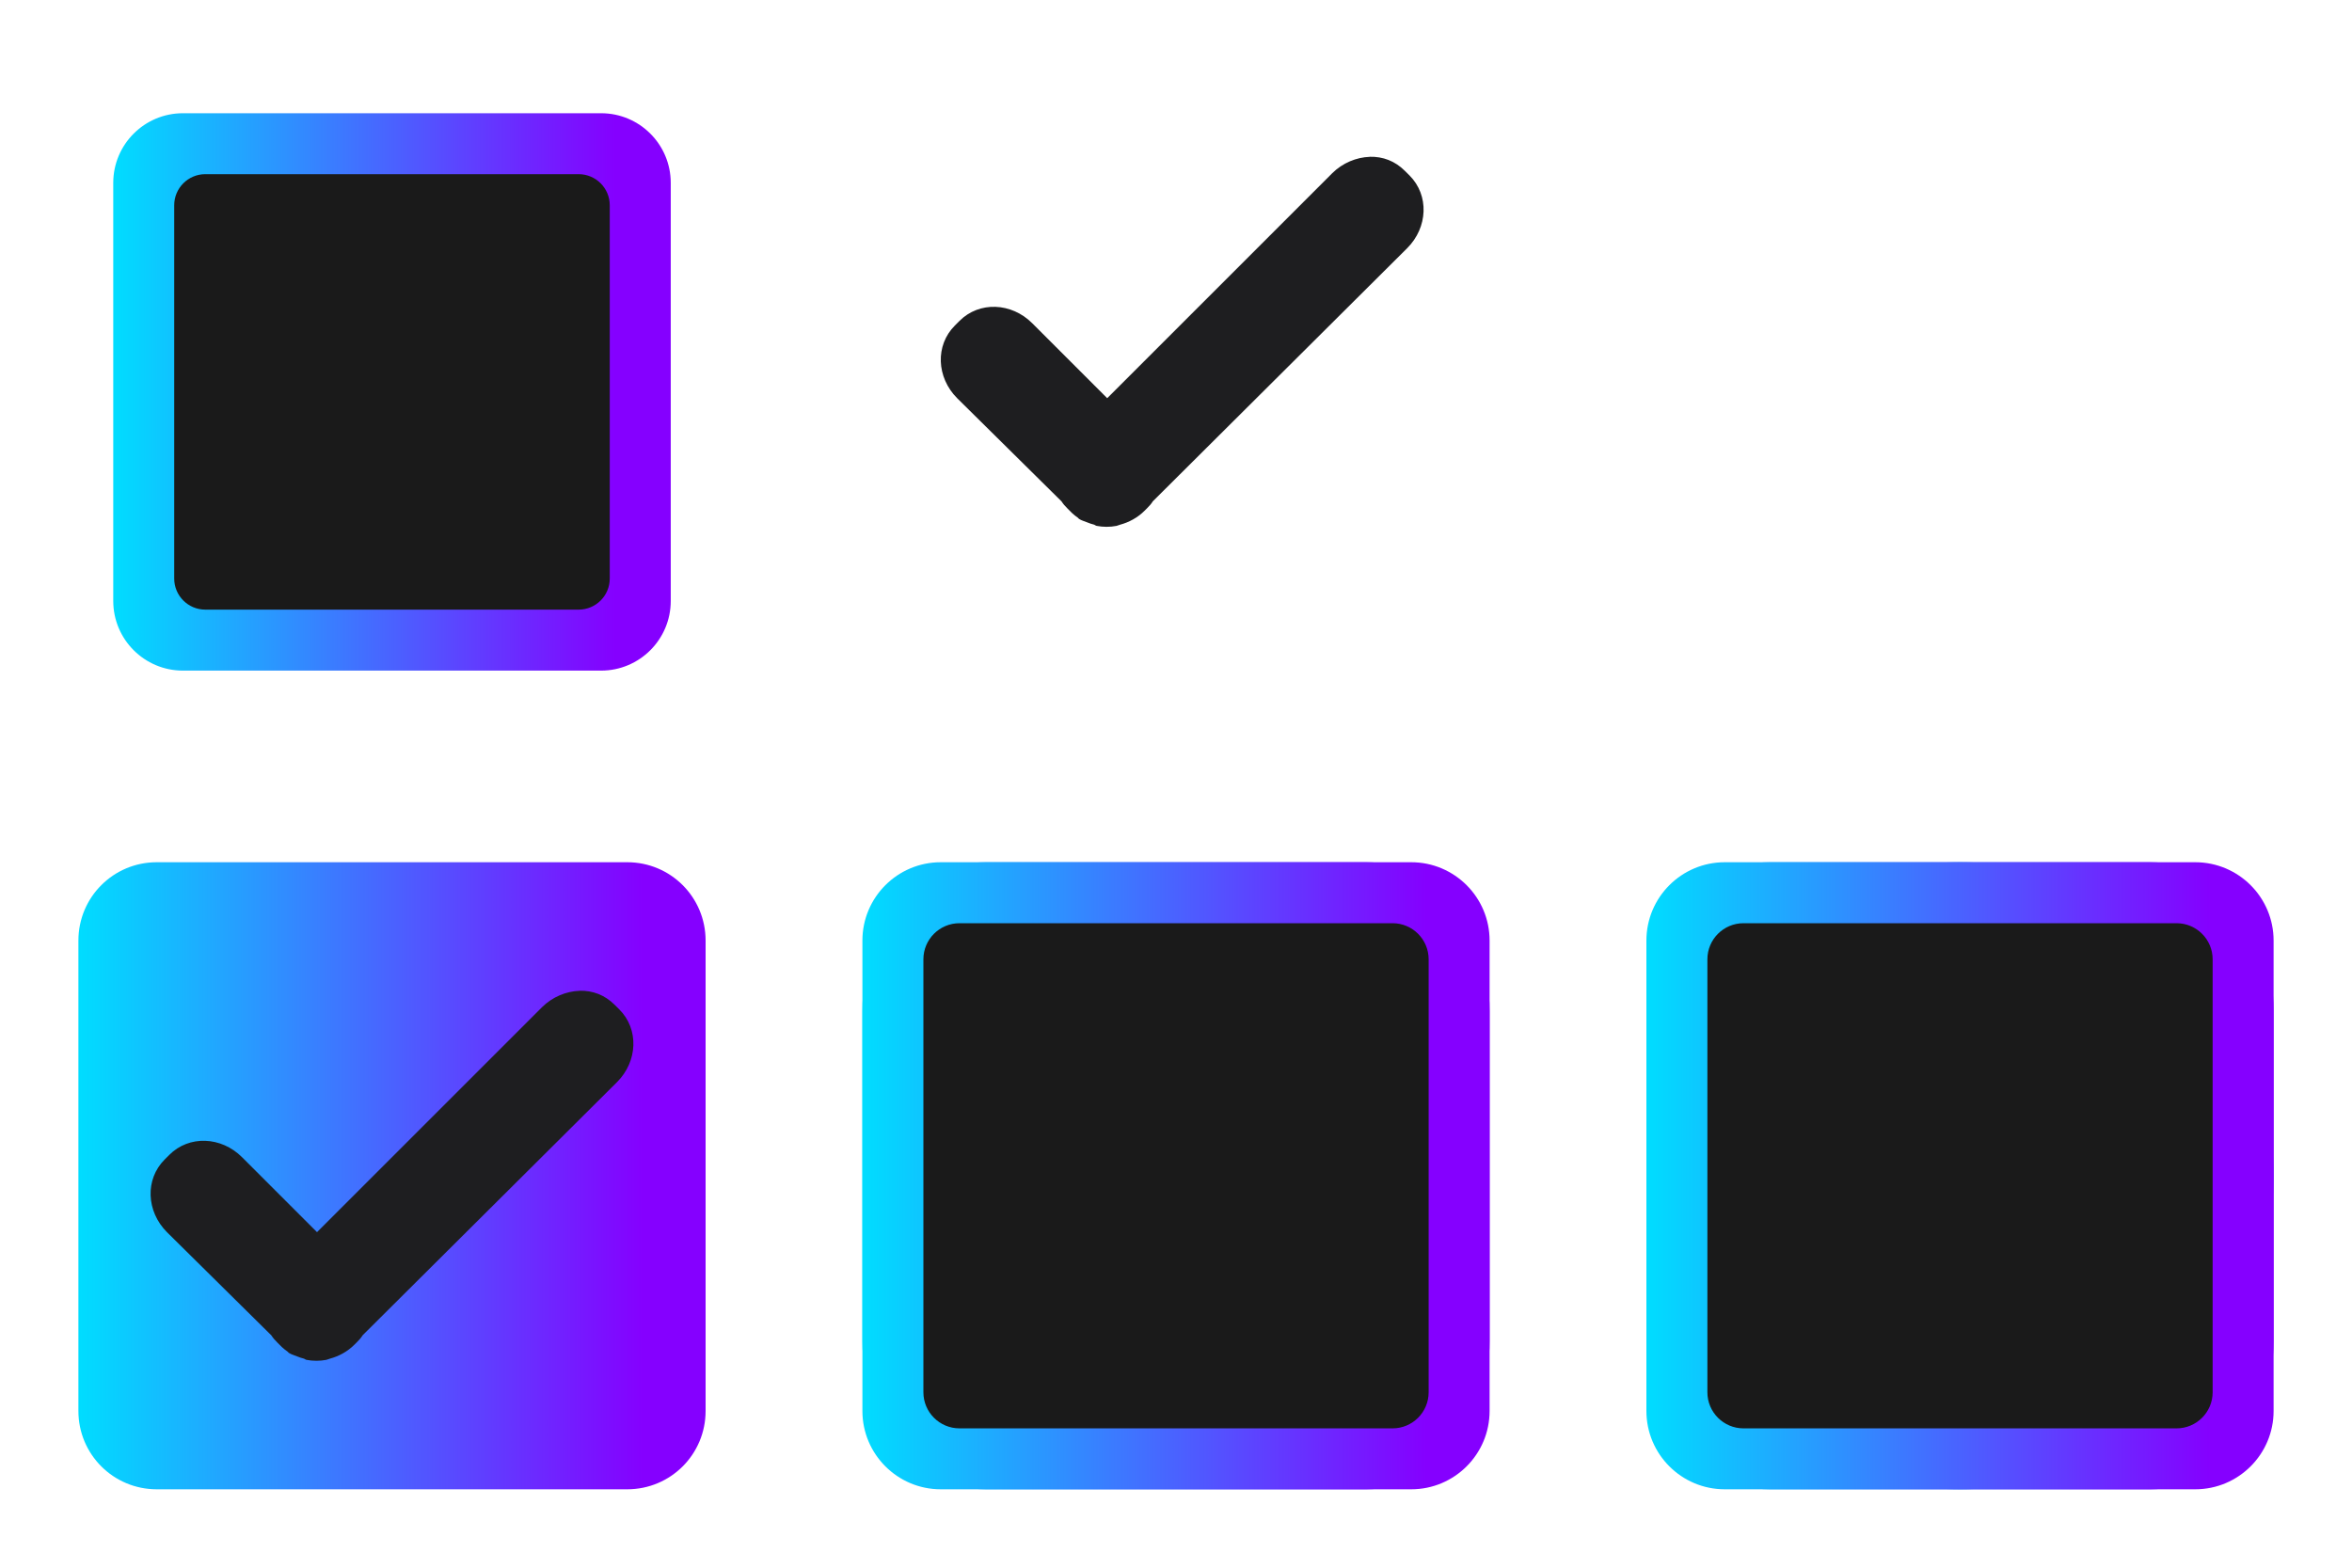
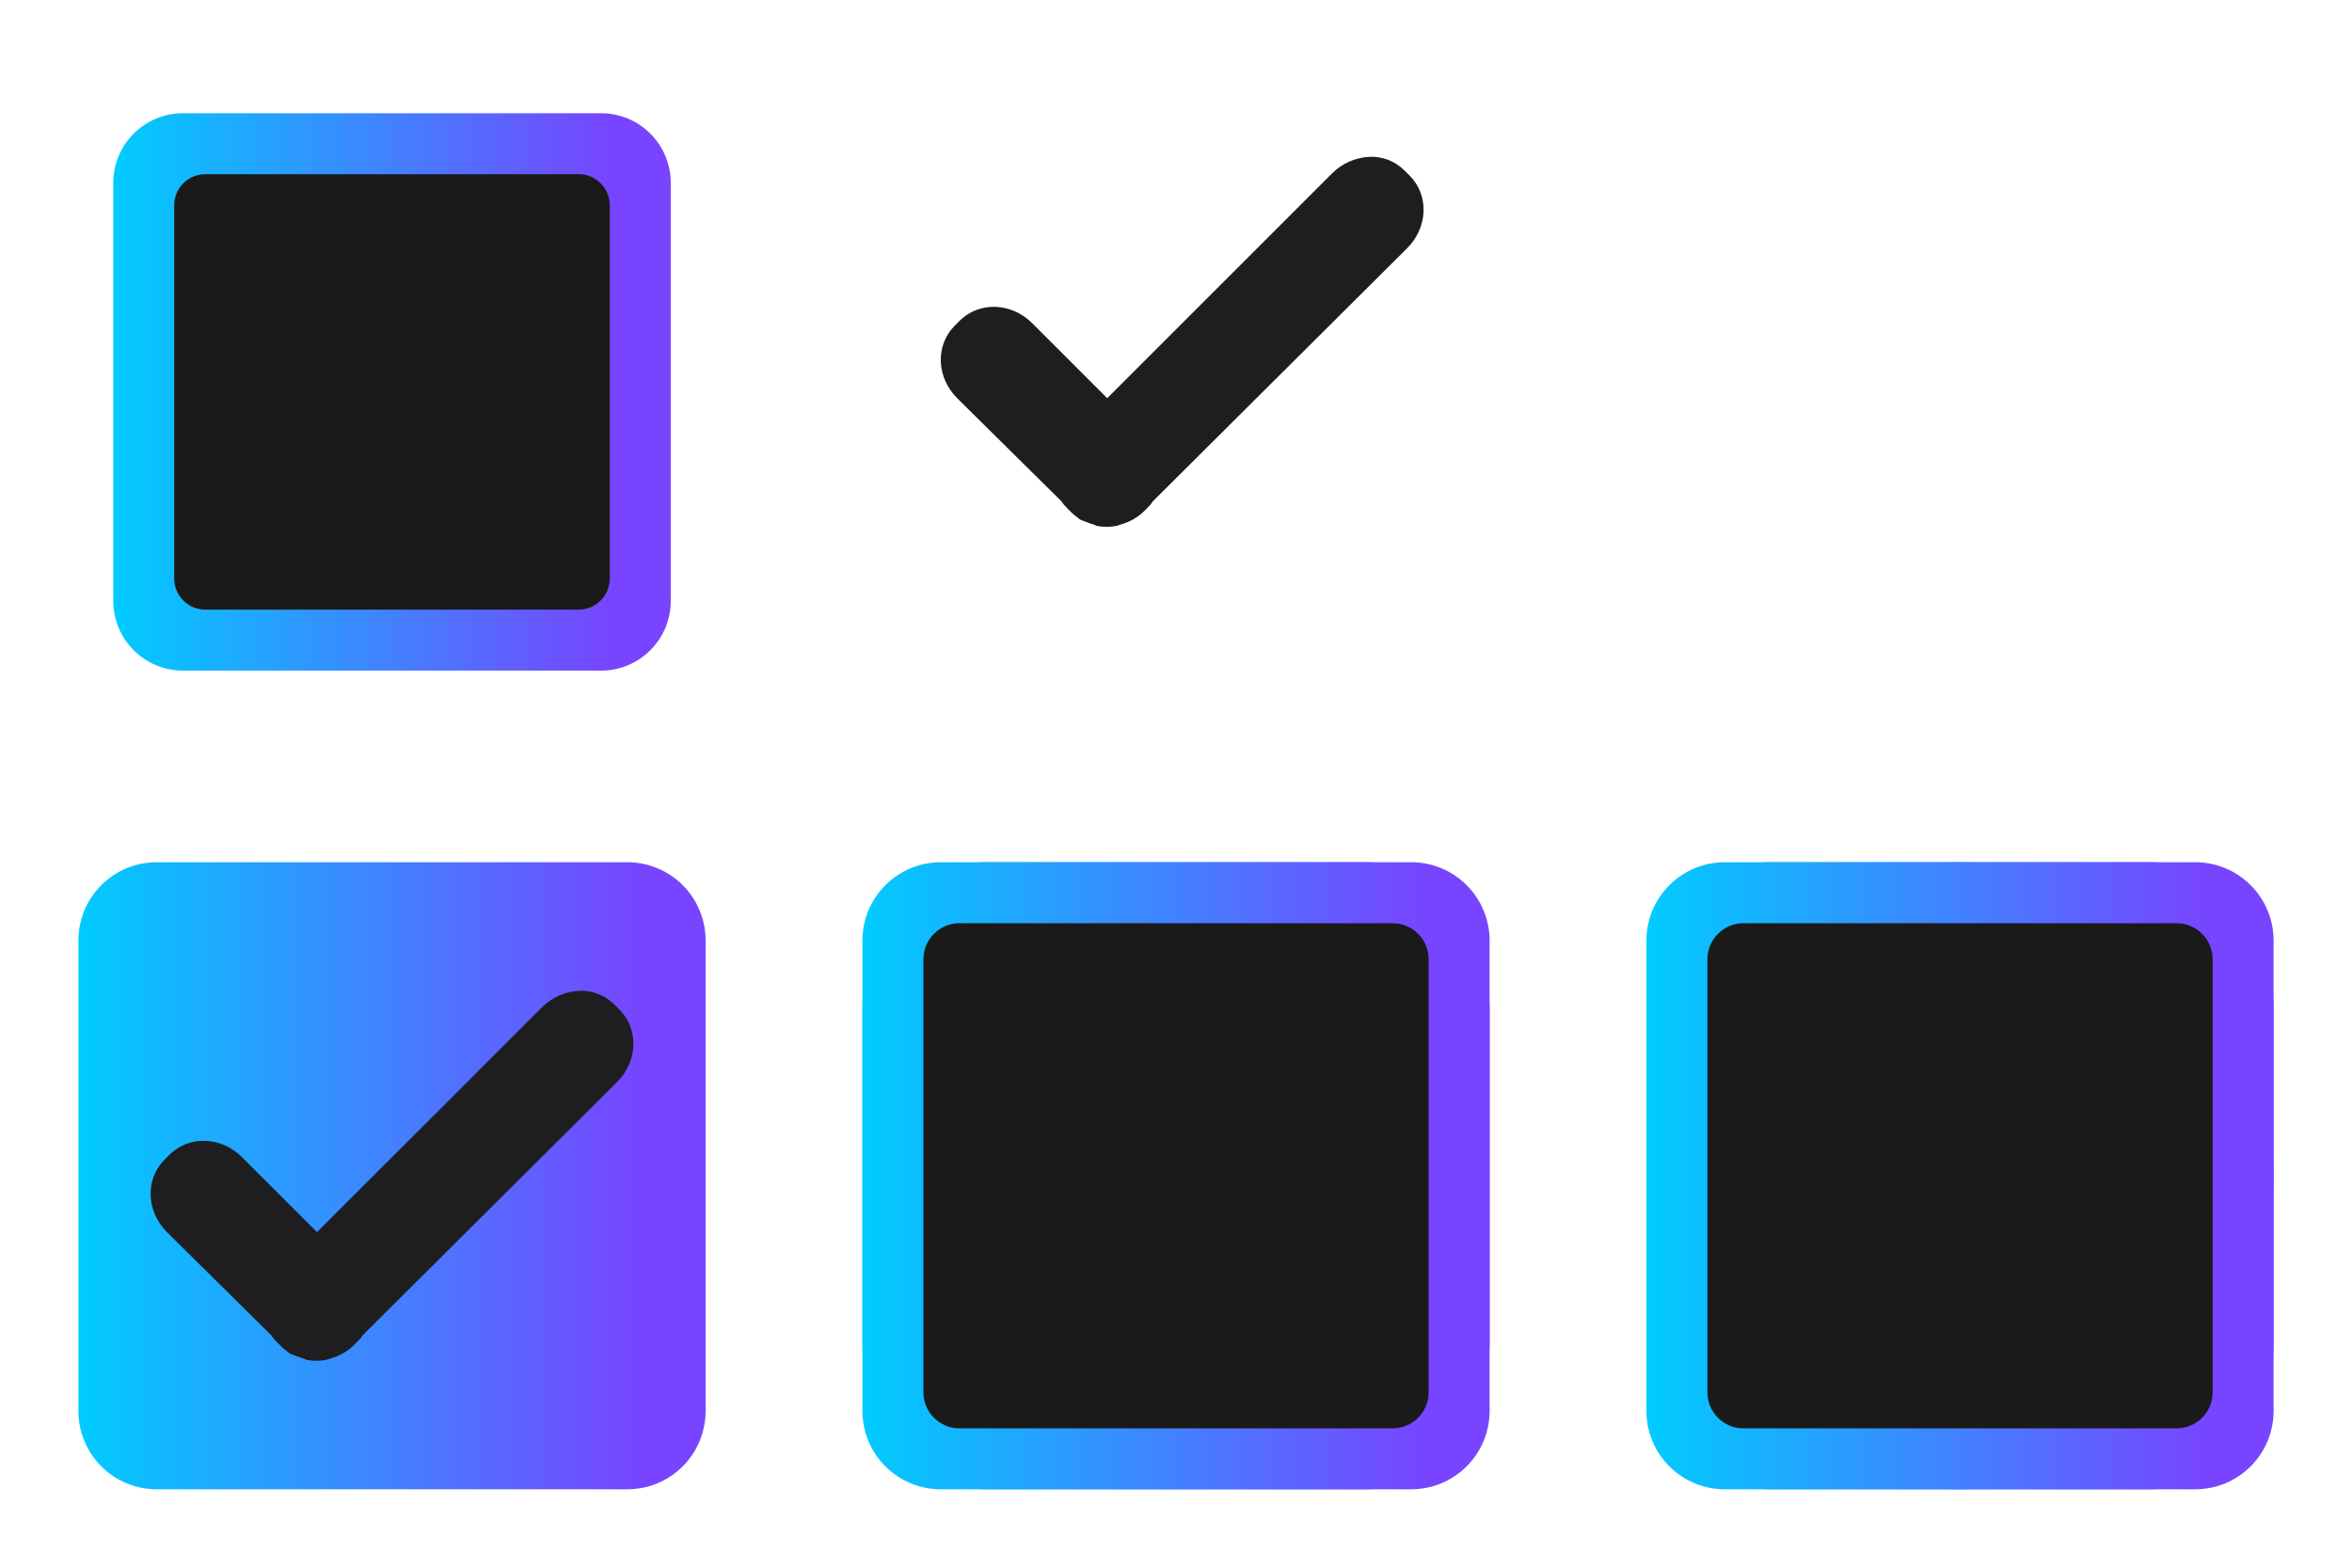
<svg xmlns="http://www.w3.org/2000/svg" xmlns:xlink="http://www.w3.org/1999/xlink" id="svg2" height="40" viewBox="0 0 60 40" width="60" version="1.1">
  <defs id="defs16">
    <linearGradient xlink:href="#linearGradient6969" id="linearGradient1923" gradientUnits="userSpaceOnUse" x1="89.828" y1="133.089" x2="96.842" y2="133.089" gradientTransform="matrix(2.106583,0,0,2.106993,-103.698,-148.0202)" />
    <linearGradient id="linearGradient6969">
-       <stop style="stop-color:#00ddff;stop-opacity:1;" offset="0" id="stop6935" />
-       <stop style="stop-color:#8500ff;stop-opacity:1;" offset="0.9" id="stop6936" />
+       <stop style="stop-color:#00ccff;stop-opacity:1;" offset="0" id="stop6935" />
+       <stop style="stop-color:#7844ff;stop-opacity:1;" offset="0.9" id="stop6936" />
    </linearGradient>
    <linearGradient xlink:href="#linearGradient6969" id="linearGradient4" gradientUnits="userSpaceOnUse" x1="85" y1="133" x2="101" y2="133" gradientTransform="matrix(0.8888889,0,0,0.8888889,10.33333,14.77779)" />
    <linearGradient xlink:href="#linearGradient6969" id="linearGradient2155" x1="85" y1="133" x2="101" y2="133" gradientUnits="userSpaceOnUse" />
    <linearGradient xlink:href="#linearGradient6969" id="linearGradient1" gradientUnits="userSpaceOnUse" gradientTransform="matrix(2.369906,0,0,2.370367,-128.2852,-183.1478)" x1="89.997" y1="133.188" x2="96.749" y2="133.188" />
    <linearGradient xlink:href="#linearGradient6969" id="linearGradient2155-7" x1="85" y1="133" x2="101" y2="133" gradientUnits="userSpaceOnUse" />
    <linearGradient xlink:href="#linearGradient6969" id="linearGradient2" gradientUnits="userSpaceOnUse" gradientTransform="matrix(2.369906,0,0,2.370367,-128.2852,-183.1478)" x1="89.997" y1="133.188" x2="96.749" y2="133.188" />
    <linearGradient xlink:href="#linearGradient6969" id="linearGradient2101" x1="125" y1="133" x2="141" y2="133" gradientUnits="userSpaceOnUse" />
    <linearGradient xlink:href="#linearGradient6969" id="linearGradient3" gradientUnits="userSpaceOnUse" gradientTransform="matrix(2.369906,0,0,2.370367,-128.2852,-183.1478)" x1="89.828" y1="133.089" x2="96.842" y2="133.089" />
  </defs>
  <style type="text/css" id="current-color-scheme">
        .ColorScheme-Highlight {
            color:#3daee9;
            stop-color:#3daee9;
        }
        .ColorScheme-ButtonText {
            color:#232629;
            stop-color:#232629;
        }
        .ColorScheme-ButtonBackground {
            color:#eff0f1;
            stop-color:#eff0f1;
        }
    </style>
  <g id="checked" transform="translate(-8,6)">
    <g id="checkbox-checked-normal" transform="translate(-75,-109)">
      <path transform="translate(-40)" d="m 127,125 c -1.108,0 -2,0.892 -2,2 v 12 c 0,1.108 0.892,2 2,2 h 12 c 1.108,0 2,-0.892 2,-2 v -12 c 0,-1.108 -0.892,-2 -2,-2 z" style="display:inline;fill:url(#linearGradient2101);fill-opacity:1" id="path1262" />
      <rect x="85" y="125" width="16" height="16" ry="3.786" style="display:none;fill:url(#linearGradient3);fill-opacity:1;stroke-width:2.37" id="rect1839-7-6" rx="3.143" />
      <path d="m 97.784,128.281 c -0.337,0.011 -0.692,0.154 -0.957,0.418 l -5.74,5.74 -1.913,-1.913 c -0.53,-0.53 -1.35,-0.564 -1.854,-0.06 l -0.12,0.12 c -0.504,0.504 -0.47,1.323 0.06,1.854 l 2.661,2.631 c 0.047,0.072 0.087,0.117 0.149,0.179 l 0.12,0.12 c 0.048,0.044 0.098,0.085 0.149,0.119 0.013,0.011 0.017,0.022 0.03,0.03 0.064,0.042 0.141,0.06 0.209,0.089 0.06,0.024 0.117,0.045 0.179,0.059 0.022,0.012 0.038,0.025 0.06,0.03 0.165,0.031 0.34,0.033 0.508,0 0.032,-0.011 0.059,-0.022 0.09,-0.03 0.227,-0.061 0.446,-0.177 0.628,-0.359 l 0.06,-0.06 c 0.063,-0.063 0.103,-0.107 0.149,-0.179 l 6.488,-6.458 c 0.53,-0.53 0.563,-1.35 0.06,-1.854 l -0.12,-0.119 c -0.252,-0.252 -0.56,-0.367 -0.897,-0.359 z" style="fill:#1e1e20;fill-opacity:1" id="path1264" />
    </g>
  </g>
  <g id="focus" style="fill:currentColor" class="ColorScheme-Highlight" transform="translate(42,6)">
    <path id="path929" d="m 8,16 c -4.412,0 -8,3.588 -8,8 0,4.412 3.588,8 8,8 4.412,0 8,-3.588 8,-8 0,-4.412 -3.588,-8 -8,-8 z m 0,1 c 3.872,0 7,3.128 7,7 0,3.872 -3.128,7 -7,7 -3.872,0 -7,-3.128 -7,-7 0,-3.872 3.128,-7 7,-7 z" style="opacity:1;fill-rule:evenodd" />
    <g id="checkbox-focused-5" transform="translate(-85,-109)">
      <rect x="85" y="125" width="16" height="16" ry="2" style="display:inline;opacity:1;fill:url(#linearGradient2155-7);fill-opacity:1" id="rect1257-6" />
      <rect x="85" y="125" width="16" height="16" ry="3.786" style="fill:url(#linearGradient2);fill-opacity:1;stroke-width:2.37" id="rect1839-7-2" rx="3.143" />
      <rect x="86.556" y="126.556" width="12.889" height="12.889" ry="2.321" style="display:none;fill:#1a1a1a;fill-opacity:1;stroke-width:2.384" id="rect1254-5-9" />
      <rect x="86.556" y="126.556" width="12.889" height="12.889" ry="0.921" style="display:inline;fill:#1a1a1a;fill-opacity:1;stroke-width:0.921" id="rect1259-1" />
    </g>
  </g>
  <g id="hover" transform="translate(22,6)">
    <g id="checkbox-focused" transform="translate(-85,-109)">
      <rect x="85" y="125" width="16" height="16" ry="2" style="display:inline;opacity:1;fill:url(#linearGradient2155);fill-opacity:1" id="rect1257" />
      <rect x="85" y="125" width="16" height="16" ry="3.786" style="fill:url(#linearGradient1);fill-opacity:1;stroke-width:2.37" id="rect1839-7" rx="3.143" />
      <rect x="86.556" y="126.556" width="12.889" height="12.889" ry="2.321" style="display:none;fill:#1a1a1a;fill-opacity:1;stroke-width:2.384" id="rect1254-5" />
      <rect x="86.556" y="126.556" width="12.889" height="12.889" ry="0.921" style="display:inline;fill:#1a1a1a;fill-opacity:1;stroke-width:0.921" id="rect1259" />
    </g>
  </g>
  <g id="normal" transform="translate(2,-14)">
    <g id="checkbox-normal" transform="translate(-85,-109)">
      <rect x="85" y="125" width="16" height="16" ry="2" style="opacity:0;fill:#1a1a1a;fill-opacity:0.988" id="rect1252" />
      <rect x="85.889" y="125.889" width="14.222" height="14.222" ry="3.366" style="display:none;opacity:1;fill:url(#linearGradient1923);fill-opacity:1;stroke-width:2.107" id="rect1839" rx="2.793" />
      <rect x="85.889" y="125.889" width="14.222" height="14.222" ry="1.778" style="display:inline;fill:url(#linearGradient4);fill-opacity:1;stroke-width:0.889" id="rect1257-2" />
      <rect x="87.444" y="127.444" width="11.111" height="11.111" ry="2.001" style="display:none;opacity:1;fill:#1a1a1a;fill-opacity:1;stroke-width:2.056" id="rect1254" />
      <rect x="87.444" y="127.444" width="11.111" height="11.111" ry="0.794" style="display:inline;fill:#1a1a1a;fill-opacity:1;stroke-width:0.794" id="rect1259-2" />
    </g>
  </g>
  <path d="m 87,85 c -1.108,0 -2,0.892 -2,2 v 12 c 0,1.108 0.892,2 2,2 h 12 c 1.108,0 2,-0.892 2,-2 V 87 c 0,-1.108 -0.892,-2 -2,-2 z" style="display:inline;fill:#000000;fill-opacity:1" id="hint-size" transform="translate(-83,-103)" />
  <path d="m 34.942,4.002 c -0.337,0.011 -0.692,0.154 -0.957,0.418 l -5.74,5.74 -1.913,-1.913 c -0.53,-0.53 -1.35,-0.564 -1.854,-0.06 l -0.12,0.12 c -0.504,0.504 -0.47,1.323 0.06,1.854 l 2.661,2.631 c 0.047,0.072 0.087,0.117 0.149,0.179 l 0.12,0.12 c 0.048,0.044 0.098,0.085 0.149,0.119 0.013,0.011 0.017,0.022 0.03,0.03 0.064,0.042 0.141,0.06 0.209,0.089 0.06,0.024 0.117,0.045 0.179,0.059 0.022,0.012 0.038,0.025 0.06,0.03 0.165,0.031 0.34,0.033 0.508,0 0.032,-0.011 0.059,-0.022 0.09,-0.03 0.227,-0.061 0.446,-0.177 0.628,-0.359 l 0.06,-0.06 c 0.063,-0.063 0.103,-0.107 0.149,-0.179 l 6.488,-6.458 c 0.53,-0.53 0.563,-1.35 0.06,-1.854 l -0.12,-0.119 c -0.252,-0.252 -0.56,-0.367 -0.897,-0.359 z" style="fill:#1e1e20;fill-opacity:1" id="symbol" />
  <path d="m 24,-18 c -1.108,0 -2,0.892 -2,2 v 12 c 0,1.108 0.892,2 2,2 h 12 c 1.108,0 2,-0.892 2,-2 v -12 c 0,-1.108 -0.892,-2 -2,-2 z" style="display:inline;fill:#000000;fill-opacity:1" id="hint-stretch-borders" />
</svg>
